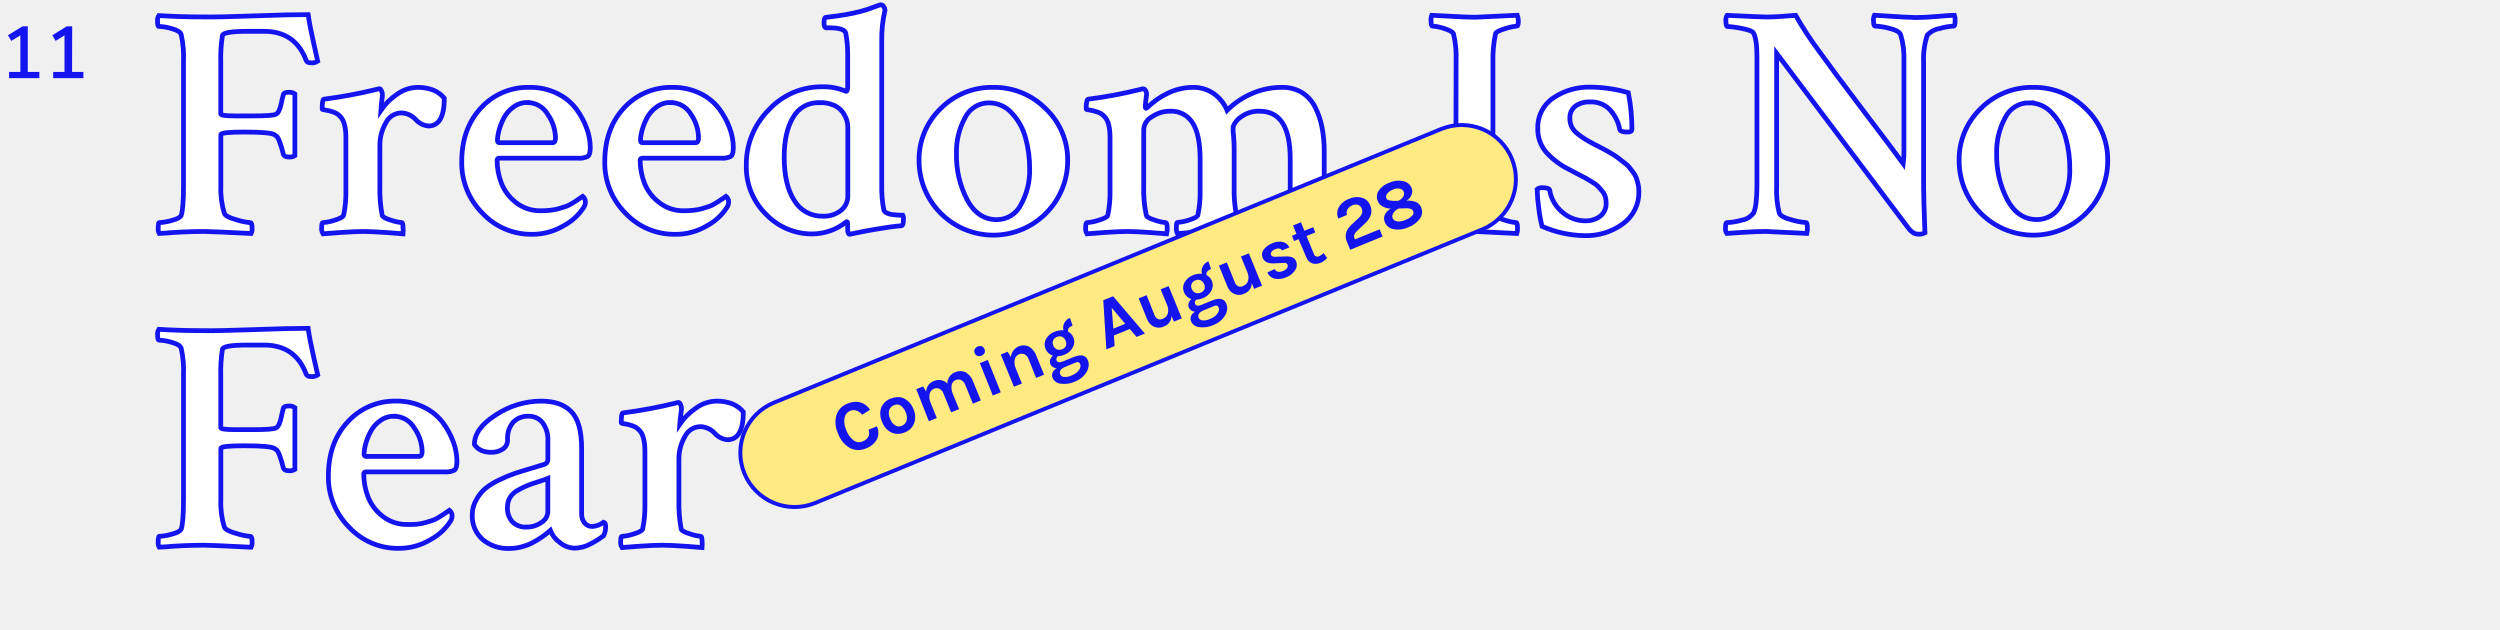
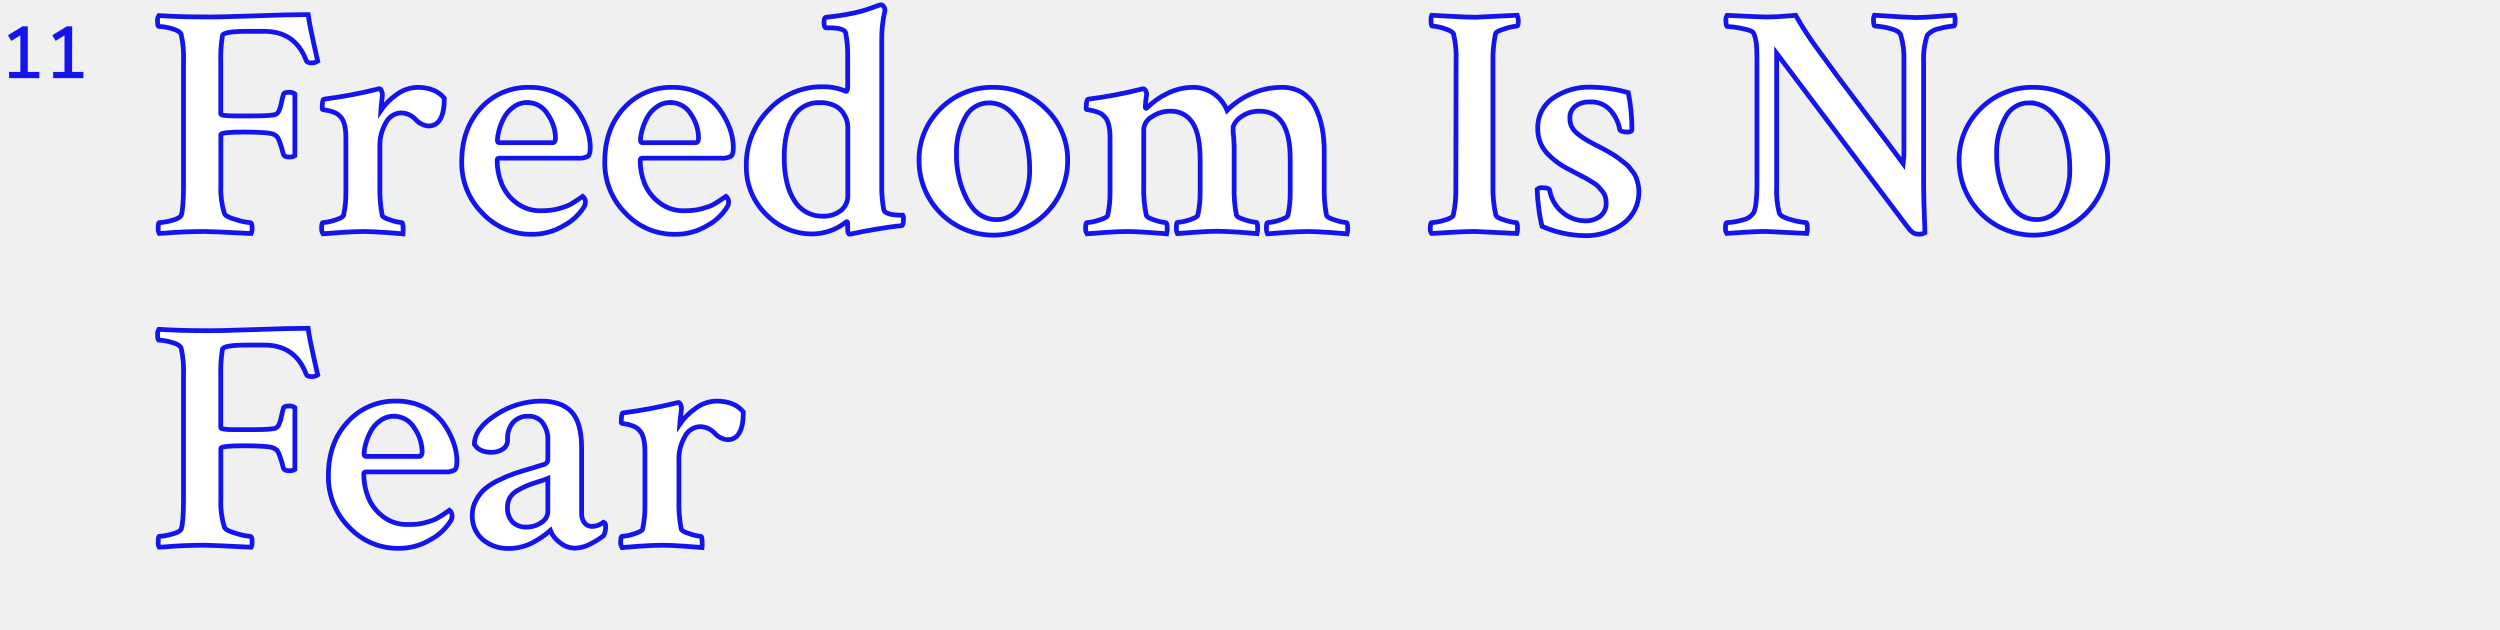
<svg xmlns="http://www.w3.org/2000/svg" id="Layer_1" data-name="Layer 1" viewBox="0 0 629.53 158.62">
  <defs>
-     <style>.cls-1{fill:#1414ef;}.cls-2{fill:#fff;stroke-width:1.2px;}.cls-2,.cls-3{stroke:#1414ef;stroke-miterlimit:10;}.cls-3{fill:#feea80;}</style>
+     <style>.cls-1{fill:#1414ef;}.cls-2{fill:#fff;stroke:#1414ef;stroke-miterlimit:10;stroke-width:1.2px;}</style>
  </defs>
  <path class="cls-1" d="M7,18.11H9.91v1.57H2.28V18.11H5.13V8.91L2.85,10.3,2,8.87,5.67,6.63H7Z" />
  <path class="cls-1" d="M18.15,18.11H21v1.57H13.39V18.11h2.85V8.91L14,10.3l-.82-1.43,3.63-2.24h1.37Z" />
  <path class="cls-2" d="M51.41,58.29q-2.48,0-5.29.12t-4.38.29l-1.65.08a2.15,2.15,0,0,1-.25-1.32q0-1.4.25-1.4a13.59,13.59,0,0,0,3.14-.54q2.06-.54,2.4-1.28.58-1.73.58-7.52V15.49a26.16,26.16,0,0,0-.58-6.77q-.25-.91-2.31-1.49A13,13,0,0,0,40,6.65q-.33,0-.33-1.24A2.25,2.25,0,0,1,40,3.93q5.37.33,10.9.33Q54.79,4.34,64,4T77.6,3.68q.33,2.48,1.32,6.9T80,15.41a2.55,2.55,0,0,1-1.73.41c-.61,0-1-.19-1.16-.58Q74.37,7.89,66.53,7.89h-4.3Q56.11,7.89,56,9a37.16,37.16,0,0,0-.41,6.69v13q0,.5,3.63.5h4.54q4.79,0,5.7-.41t1.4-2.89q.25-1.24.5-2.07.08-.58,1.32-.58a2.24,2.24,0,0,1,1.57.41V39.2a2.42,2.42,0,0,1-1.57.33q-1.07,0-1.32-.66a26,26,0,0,0-1-3.3,4.79,4.79,0,0,0-.58-1.16l-.7-.5q-1.07-.66-7.6-.66-5.87,0-5.87.66v13a20.13,20.13,0,0,0,.91,6.86q.33.83,3,1.57a16.6,16.6,0,0,0,3.55.74q.41,0,.41,1.4a2.41,2.41,0,0,1-.25,1.32Q53.22,58.29,51.41,58.29Z" />
  <path class="cls-2" d="M105.11,22q4.54,0,6.77,2.73,0,7-4,7a4.91,4.91,0,0,1-3.22-1.65,5.17,5.17,0,0,0-3.55-1.65,4.43,4.43,0,0,0-4,2.6,11,11,0,0,0-1.45,5.41V46.8a34.6,34.6,0,0,0,.58,7.44q.16.58,2.19,1.2a11.67,11.67,0,0,0,2.77.62c.17,0,.26.4.29,1.2a8.65,8.65,0,0,1,0,1.61q-.66-.08-4.38-.33t-5.62-.25q-2,0-5.74.25t-4.42.33A2.42,2.42,0,0,1,81,57.29q0-1.24.33-1.24a11.52,11.52,0,0,0,3-.62q2-.62,2.19-1.2a27,27,0,0,0,.58-6V34.74q0-3.88-1.32-5.29a4,4,0,0,0-1.86-1.24,9.41,9.41,0,0,0-2-.5c-.52-.05-.79-.14-.79-.25q0-2.4.41-2.48a117.19,117.19,0,0,0,13.3-2.48,5,5,0,0,1,.66-.17c.22,0,.41.19.58.58a2,2,0,0,1,.21,1q0,.37-.12,1.16T96,26.69a10.64,10.64,0,0,0-.12,1.12,15.17,15.17,0,0,1,4-4A9.05,9.05,0,0,1,105.11,22Z" />
  <path class="cls-2" d="M133.36,22a15.31,15.31,0,0,1,6.94,1.53,13.07,13.07,0,0,1,4.79,3.88,19.21,19.21,0,0,1,2.64,4.87,14.24,14.24,0,0,1,.91,4.83q0,1.82-.62,2.27a4.69,4.69,0,0,1-2.52.45H125.76q-.58,0-.58.5a16.06,16.06,0,0,0,1.07,5.78A11.36,11.36,0,0,0,129.93,51a9.72,9.72,0,0,0,6.24,2.07,22.66,22.66,0,0,0,2.4-.12,12.37,12.37,0,0,0,2.15-.41q1-.29,1.73-.54a7.09,7.09,0,0,0,1.53-.74l1.12-.7q.33-.21,1.65-1.12a1.36,1.36,0,0,1,.41.5,1.6,1.6,0,0,1,.25.83,2.54,2.54,0,0,1-.5,1.57A13.45,13.45,0,0,1,142,56.8,15.33,15.33,0,0,1,133.86,59a16.73,16.73,0,0,1-12.39-5.33,17.82,17.82,0,0,1-5.2-12.93q0-8.34,4.83-13.55A16,16,0,0,1,133.36,22Zm-.58,3.8A5.84,5.84,0,0,0,129.23,27a7.79,7.79,0,0,0-2.4,2.81,15.76,15.76,0,0,0-1.2,3.1,10.08,10.08,0,0,0-.37,2.44c0,.39.17.58.5.58h13.38q.74,0,.74-1.24a10.71,10.71,0,0,0-1.94-5.87A5.92,5.92,0,0,0,132.78,25.82Z" />
  <path class="cls-2" d="M169.38,22a15.31,15.31,0,0,1,6.94,1.53,13.07,13.07,0,0,1,4.79,3.88,19.21,19.21,0,0,1,2.64,4.87,14.24,14.24,0,0,1,.91,4.83q0,1.82-.62,2.27a4.69,4.69,0,0,1-2.52.45H161.78q-.58,0-.58.5a16.06,16.06,0,0,0,1.07,5.78A11.36,11.36,0,0,0,166,51a9.72,9.72,0,0,0,6.24,2.07,22.66,22.66,0,0,0,2.4-.12,12.37,12.37,0,0,0,2.15-.41q1-.29,1.73-.54a7.09,7.09,0,0,0,1.53-.74l1.12-.7q.33-.21,1.65-1.12a1.36,1.36,0,0,1,.41.5,1.6,1.6,0,0,1,.25.83,2.54,2.54,0,0,1-.5,1.57,13.45,13.45,0,0,1-4.87,4.46A15.33,15.33,0,0,1,169.88,59a16.73,16.73,0,0,1-12.39-5.33,17.82,17.82,0,0,1-5.2-12.93q0-8.34,4.83-13.55A16,16,0,0,1,169.38,22Zm-.58,3.8A5.84,5.84,0,0,0,165.25,27a7.79,7.79,0,0,0-2.4,2.81,15.76,15.76,0,0,0-1.2,3.1,10.08,10.08,0,0,0-.37,2.44c0,.39.17.58.5.58h13.38q.74,0,.74-1.24A10.71,10.71,0,0,0,174,28.79,5.92,5.92,0,0,0,168.8,25.82Z" />
  <path class="cls-2" d="M207.05,21.85a14.2,14.2,0,0,1,6,1.16q.41,0,.41-1.32V13.92a28.82,28.82,0,0,0-.5-5.62Q212.59,7,208.71,7H208q-.5,0-.5-1.32t.5-1.32q2.48-.25,4.83-.66t3.88-.83q1.53-.41,2.64-.83l1.69-.62a4.25,4.25,0,0,1,.66-.21h.17a.89.89,0,0,1,.66.46,1.5,1.5,0,0,1,.33.87,31.65,31.65,0,0,0-.83,7.77V46.64a30.25,30.25,0,0,0,.5,6.11,1.22,1.22,0,0,0,.83.91,5.06,5.06,0,0,0,1.57.41c.55.06,1.07.1,1.57.12l.83,0a1.73,1.73,0,0,1,.17,1q0,1.65-.5,1.65-1.16.08-2.93.33t-3.47.54l-3.22.58q-1.53.29-3.43.7-.5,0-.5-1.41v-1.4a.37.37,0,0,0-.12-.33c-.08-.05-.15-.05-.21,0a13.79,13.79,0,0,1-8.59,3.06A16,16,0,0,1,192.93,54a16.68,16.68,0,0,1-5-12.35,19.37,19.37,0,0,1,5.66-14A18.09,18.09,0,0,1,207.05,21.85Zm-.74,4a7.23,7.23,0,0,0-6.61,3.72q-2.23,3.72-2.23,10,0,7,2.56,10.95a8.11,8.11,0,0,0,7.19,3.92A6.87,6.87,0,0,0,211.76,53a4.58,4.58,0,0,0,1.73-3.68V31.93a5.74,5.74,0,0,0-.29-1.73,7.7,7.7,0,0,0-1-1.94A5.28,5.28,0,0,0,210,26.52,8.77,8.77,0,0,0,206.31,25.82Z" />
  <path class="cls-2" d="M250.1,22a18.21,18.21,0,0,1,13.26,5.41,17.7,17.7,0,0,1,5.49,13.09,18.71,18.71,0,0,1-37.42,0,17.8,17.8,0,0,1,5.41-13.14A18.1,18.1,0,0,1,250.1,22ZM249,25.9a6.65,6.65,0,0,0-6,3.76,17.77,17.77,0,0,0-2.15,9,24.09,24.09,0,0,0,2.69,11.65q2.68,5,7.48,5a6.74,6.74,0,0,0,6.07-3.8,17.58,17.58,0,0,0,2.19-8.92,28.37,28.37,0,0,0-1.07-8,14.57,14.57,0,0,0-3.47-6.16A7.66,7.66,0,0,0,249,25.9Z" />
  <path class="cls-2" d="M300.32,22a8.92,8.92,0,0,1,5.37,1.61A9.66,9.66,0,0,1,309,27.8a19.48,19.48,0,0,1,6-4.13A18.55,18.55,0,0,1,322.8,22a9.38,9.38,0,0,1,5.08,1.32,9.12,9.12,0,0,1,3.3,3.68,19.44,19.44,0,0,1,1.73,5.12,31.5,31.5,0,0,1,.54,6V46.8a34.6,34.6,0,0,0,.58,7.44q.16.58,2.23,1.2a12.15,12.15,0,0,0,2.81.62c.17,0,.26.4.29,1.2a4.69,4.69,0,0,1-.12,1.61q-.58-.08-4.34-.33t-5.66-.25q-2,0-5.66.25t-4.42.33a3.08,3.08,0,0,1-.25-1.57q0-1.24.25-1.24a11.08,11.08,0,0,0,3-.62q2-.62,2.15-1.2a25.72,25.72,0,0,0,.58-5.78V40q0-12-7.68-12a7.52,7.52,0,0,0-4.54,1.32,5.16,5.16,0,0,0-2.15,2.56c0,.17,0,.39,0,.66a1.61,1.61,0,0,0,0,.66,40.4,40.4,0,0,1,.25,5.12v8.76a32.5,32.5,0,0,0,.58,7.1q.16.58,2.23,1.2a12.15,12.15,0,0,0,2.81.62c.17,0,.26.4.29,1.2a4.7,4.7,0,0,1-.12,1.61q-.58-.08-4.34-.33t-5.66-.25q-2,0-5.66.25t-4.42.33a3.08,3.08,0,0,1-.25-1.57q0-1.24.25-1.24a11.08,11.08,0,0,0,3-.62q2-.62,2.15-1.2a27,27,0,0,0,.58-6V40.28q0-6.44-1.9-9.33A6.29,6.29,0,0,0,294.62,28a7.91,7.91,0,0,0-4.54,1.4A3.9,3.9,0,0,0,288,32.59V46.8a30.36,30.36,0,0,0,.66,7.44q.16.58,2.15,1.2a11.21,11.21,0,0,0,2.73.62c.22,0,.34.4.37,1.2a4.7,4.7,0,0,1-.12,1.61q-.66-.08-4.34-.33t-5.58-.25q-2.07,0-5.78.25t-4.38.33a2.42,2.42,0,0,1-.33-1.57q0-1.24.33-1.24a12,12,0,0,0,3-.62q2.06-.62,2.23-1.2a27,27,0,0,0,.58-6V34.74q0-3.88-1.32-5.29a4,4,0,0,0-1.86-1.24,9.31,9.31,0,0,0-2-.5c-.55-.05-.83-.14-.83-.25q0-2.4.5-2.48a114.55,114.55,0,0,0,13.22-2.48.53.53,0,0,1,.25-.12,1.74,1.74,0,0,1,.41,0q.41,0,.66.58a1.53,1.53,0,0,1,.17.91,28.23,28.23,0,0,0-.33,3c0,.22.05.36.17.41a1.23,1.23,0,0,0,.41-.25A18.31,18.31,0,0,1,294,23.51,14.46,14.46,0,0,1,300.32,22Z" />
  <path class="cls-2" d="M366.66,15.41A24.89,24.89,0,0,0,366,8.47q-.33-.66-2.31-1.28a11.09,11.09,0,0,0-3-.62q-.33,0-.33-1.24a3.33,3.33,0,0,1,.17-1.49q.41,0,4.58.25t6.4.25q.66,0,10.57-.5a4.26,4.26,0,0,1,.25,1.32c0,.94-.11,1.4-.33,1.4a13.47,13.47,0,0,0-3,.66q-2.23.66-2.4,1.24a30.65,30.65,0,0,0-.66,7.27V46.8a30.67,30.67,0,0,0,.74,7.44q.16.58,2.27,1.2a12.65,12.65,0,0,0,2.85.62c.22,0,.33.52.33,1.57a3.67,3.67,0,0,1-.17,1.16q-9.91-.5-10.49-.5-1.65,0-3.47.08l-4,.21-3.51.21a1.61,1.61,0,0,1-.33-1.16c0-1,.11-1.57.33-1.57a13.19,13.19,0,0,0,3.1-.58q2.11-.58,2.35-1.24a28.94,28.94,0,0,0,.66-6.94Z" />
  <path class="cls-2" d="M400.45,21.94a35.13,35.13,0,0,1,9.58,1.4,46.93,46.93,0,0,1,.91,9.25q0,.66-1.07.66-1.82,0-2-.66a10,10,0,0,0-2.44-4.92,6.46,6.46,0,0,0-5-2,5.93,5.93,0,0,0-3.76,1.07,3.67,3.67,0,0,0-1.36,3.06,4.81,4.81,0,0,0,.45,2.11,5.16,5.16,0,0,0,1.49,1.78A20.44,20.44,0,0,0,399.09,35q.78.5,2.35,1.32a5.35,5.35,0,0,0,.83.41l1.24.66,1.36.74,1.32.78a15.13,15.13,0,0,1,1.45,1l1.28,1A6.5,6.5,0,0,1,410.16,42q.37.5,1,1.28a5.34,5.34,0,0,1,.87,1.49,15.81,15.81,0,0,1,.45,1.57,7.7,7.7,0,0,1,.21,1.78,9.74,9.74,0,0,1-4,8.22,15.67,15.67,0,0,1-9.71,3A27.59,27.59,0,0,1,388.31,57a32.94,32.94,0,0,1-.83-4.58,40.35,40.35,0,0,1-.41-4.75,1.75,1.75,0,0,1,1.16-.41q1.9,0,2,.66a9.12,9.12,0,0,0,3.26,5.58,8.81,8.81,0,0,0,5.66,2.11,6,6,0,0,0,3.8-1.16,4,4,0,0,0,1.49-3.39,5.44,5.44,0,0,0-.21-1.53,4.05,4.05,0,0,0-.78-1.4l-1-1.16A6,6,0,0,0,401,45.89q-1.11-.66-1.65-1l-2.07-1.07q-1.53-.78-2.11-1.12a19.21,19.21,0,0,1-5.87-4.42,8.83,8.83,0,0,1-2.07-5.91,8.87,8.87,0,0,1,4-7.77A15.92,15.92,0,0,1,400.45,21.94Z" />
  <path class="cls-2" d="M479.43,15.33a20.12,20.12,0,0,0-.83-6.61q-.41-1-2.77-1.57a16.58,16.58,0,0,0-3.68-.58c-.22,0-.34-.4-.37-1.2A2.79,2.79,0,0,1,472,3.84q8.84.58,10.41.58,2.15,0,5.53-.29t4.21-.29a3.46,3.46,0,0,1,.17,1.32q0,1.4-.33,1.4a15.83,15.83,0,0,0-3.55.62,5.37,5.37,0,0,0-3.14,1.69,19.29,19.29,0,0,0-.91,6.86V47.05q0,3,.33,11.57a3,3,0,0,1-1.82.33q-1.32,0-2.64-1.9L447.38,13.43V46.89a23,23,0,0,0,.66,6.77q.41,1,3.06,1.69a17.08,17.08,0,0,0,3.72.7c.17,0,.26.39.29,1.16a4.52,4.52,0,0,1-.12,1.57q-9.91-.5-10.33-.5-2.23,0-5.49.21l-4.34.29a2.08,2.08,0,0,1-.33-1.4q0-1.32.33-1.32a15.64,15.64,0,0,0,3.76-.62,4.51,4.51,0,0,0,3-1.86q.82-1.73.83-6.94V14.25q0-4.46-.91-6-.33-.58-2.85-1.07a21.53,21.53,0,0,0-3.68-.5q-.33,0-.37-1.24a2.31,2.31,0,0,1,.29-1.57q8.67.41,9.83.41,2.73,0,7.44-.41a85.52,85.52,0,0,0,5.74,8.8q4.17,5.82,11.44,15.37t9.91,13.18a23.74,23.74,0,0,0,.17-3.39Z" />
  <path class="cls-2" d="M512,22a18.21,18.21,0,0,1,13.26,5.41,17.7,17.7,0,0,1,5.49,13.09,18.71,18.71,0,0,1-37.42,0,17.8,17.8,0,0,1,5.41-13.14A18.1,18.1,0,0,1,512,22Zm-1.07,3.88a6.65,6.65,0,0,0-6,3.76,17.77,17.77,0,0,0-2.15,9,24.09,24.09,0,0,0,2.68,11.65q2.68,5,7.48,5a6.73,6.73,0,0,0,6.07-3.8,17.57,17.57,0,0,0,2.19-8.92,28.37,28.37,0,0,0-1.07-8,14.57,14.57,0,0,0-3.47-6.16A7.66,7.66,0,0,0,510.91,25.9Z" />
  <path class="cls-2" d="M51.41,137.29q-2.48,0-5.29.12t-4.38.29l-1.65.08a2.15,2.15,0,0,1-.25-1.32q0-1.4.25-1.4a13.59,13.59,0,0,0,3.14-.54q2.06-.54,2.4-1.28.58-1.73.58-7.52V94.49a26.16,26.16,0,0,0-.58-6.77q-.25-.91-2.31-1.49a13,13,0,0,0-3.3-.58q-.33,0-.33-1.24A2.25,2.25,0,0,1,40,82.93q5.37.33,10.9.33Q54.79,83.34,64,83t13.59-.33q.33,2.48,1.32,6.9T80,94.41a2.55,2.55,0,0,1-1.73.41c-.61,0-1-.19-1.16-.58q-2.73-7.35-10.57-7.35h-4.3Q56.11,86.89,56,88a37.16,37.16,0,0,0-.41,6.69v13q0,.5,3.63.5h4.54q4.79,0,5.7-.41t1.4-2.89q.25-1.24.5-2.07.08-.58,1.32-.58a2.24,2.24,0,0,1,1.57.41V118.2a2.42,2.42,0,0,1-1.57.33q-1.07,0-1.32-.66a26,26,0,0,0-1-3.3,4.79,4.79,0,0,0-.58-1.16l-.7-.5q-1.07-.66-7.6-.66-5.87,0-5.87.66v13a20.13,20.13,0,0,0,.91,6.86q.33.83,3,1.57a16.6,16.6,0,0,0,3.55.74q.41,0,.41,1.4a2.41,2.41,0,0,1-.25,1.32Q53.22,137.29,51.41,137.29Z" />
  <path class="cls-2" d="M99.78,101a15.32,15.32,0,0,1,6.94,1.53,13.07,13.07,0,0,1,4.79,3.88,19.2,19.2,0,0,1,2.64,4.87,14.24,14.24,0,0,1,.91,4.83q0,1.82-.62,2.27a4.69,4.69,0,0,1-2.52.45H92.18q-.58,0-.58.5a16.07,16.07,0,0,0,1.07,5.78A11.36,11.36,0,0,0,96.35,130a9.72,9.72,0,0,0,6.24,2.07A22.64,22.64,0,0,0,105,132a12.38,12.38,0,0,0,2.15-.41q1-.29,1.73-.54a7.08,7.08,0,0,0,1.53-.74l1.12-.7q.33-.21,1.65-1.12a1.36,1.36,0,0,1,.41.5,1.6,1.6,0,0,1,.25.83,2.53,2.53,0,0,1-.5,1.57,13.45,13.45,0,0,1-4.87,4.46,15.32,15.32,0,0,1-8.18,2.23,16.73,16.73,0,0,1-12.39-5.33,17.82,17.82,0,0,1-5.21-12.93q0-8.34,4.83-13.55A16,16,0,0,1,99.78,101Zm-.58,3.8A5.84,5.84,0,0,0,95.65,106a7.79,7.79,0,0,0-2.4,2.81,15.76,15.76,0,0,0-1.2,3.1,10.09,10.09,0,0,0-.37,2.44c0,.39.17.58.5.58h13.38q.74,0,.74-1.24a10.71,10.71,0,0,0-1.94-5.87A5.92,5.92,0,0,0,99.2,104.82Z" />
  <path class="cls-2" d="M136.22,101q5.12,0,7.68,2.69t2.56,9.21v16.28a3.76,3.76,0,0,0,.74,2.52,2.48,2.48,0,0,0,2,.87A5.15,5.15,0,0,0,152,131.5c.33.11.5.41.5.91a4.91,4.91,0,0,1-.5,2.48,20.43,20.43,0,0,1-3.3,2.07,8.61,8.61,0,0,1-4,1.07,6,6,0,0,1-3.72-1.41,6.77,6.77,0,0,1-2.4-3.06l-.62.54q-.54.46-1.49,1.12a24.48,24.48,0,0,1-2.15,1.32,13.17,13.17,0,0,1-2.81,1.12,12,12,0,0,1-3.26.45,9.86,9.86,0,0,1-6.73-2.27,7.85,7.85,0,0,1-2.6-6.24,7.61,7.61,0,0,1,1-3.72,9.88,9.88,0,0,1,2.27-2.85,16.93,16.93,0,0,1,3.55-2.19,33.8,33.8,0,0,1,3.84-1.61q1.61-.54,4.13-1.28t3.51-1.07a1.3,1.3,0,0,0,.74-1.32V111a7.09,7.09,0,0,0-1.32-4.54,4.31,4.31,0,0,0-3.55-1.65,5,5,0,0,0-3.88,1.53,6.18,6.18,0,0,0-1.4,4.34,2.68,2.68,0,0,1-1.24,2.44,5.14,5.14,0,0,1-2.81.78q-3.06,0-4.3-2,0-4,5.41-7.43A20.72,20.72,0,0,1,136.22,101Zm-3.72,31.72a6.4,6.4,0,0,0,3.84-1.16,3.27,3.27,0,0,0,1.61-2.64v-8.43q-.58.25-2.44.83t-2.85,1a22.56,22.56,0,0,0-2.31,1.16,5,5,0,0,0-1.94,1.82,4.55,4.55,0,0,0-.62,2.31,5.09,5.09,0,0,0,1.32,3.88A4.75,4.75,0,0,0,132.5,132.74Z" />
  <path class="cls-2" d="M180.41,101q4.54,0,6.77,2.73,0,7-4,7a4.92,4.92,0,0,1-3.22-1.65,5.17,5.17,0,0,0-3.55-1.65,4.43,4.43,0,0,0-4,2.6,11,11,0,0,0-1.45,5.41V125.8a34.56,34.56,0,0,0,.58,7.44q.16.58,2.19,1.2a11.68,11.68,0,0,0,2.77.62c.17,0,.26.4.29,1.2a8.59,8.59,0,0,1,0,1.61q-.66-.08-4.38-.33t-5.62-.25q-2,0-5.74.25t-4.42.33a2.42,2.42,0,0,1-.33-1.57q0-1.24.33-1.24a11.52,11.52,0,0,0,3-.62q2-.62,2.19-1.2a27,27,0,0,0,.58-6V113.74q0-3.88-1.32-5.29a4,4,0,0,0-1.86-1.24,9.4,9.4,0,0,0-2-.5c-.52-.05-.78-.14-.78-.25q0-2.4.41-2.48a117.19,117.19,0,0,0,13.3-2.48,5,5,0,0,1,.66-.17c.22,0,.41.19.58.58a2,2,0,0,1,.21,1q0,.37-.12,1.16t-.21,1.65a10.5,10.5,0,0,0-.12,1.12,15.16,15.16,0,0,1,4-4A9.05,9.05,0,0,1,180.41,101Z" />
-   <path class="cls-3" d="M373.25,57.77l-168,68.89a13.66,13.66,0,0,1-17.81-7.47h0a13.66,13.66,0,0,1,7.47-17.81l168-68.89A13.66,13.66,0,0,1,380.72,40h0A13.66,13.66,0,0,1,373.25,57.77Z" />
-   <path class="cls-1" d="M213.35,101.66a6,6,0,0,1,1.84-.47,4.11,4.11,0,0,1,3.89,2l-1.95,1.24a3.39,3.39,0,0,0-1.39-1,2.12,2.12,0,0,0-1.61,0,2.35,2.35,0,0,0-1.45,1.7,5.19,5.19,0,0,0,.42,3.17,5.63,5.63,0,0,0,1.84,2.59,2.24,2.24,0,0,0,2.24.28,2.62,2.62,0,0,0,1.51-1.27,2.07,2.07,0,0,0,0-1.68l2.12-.87a3.79,3.79,0,0,1,0,3.29,5.12,5.12,0,0,1-2.78,2.29,4.59,4.59,0,0,1-4-.11,6.81,6.81,0,0,1-3-3.65,6.61,6.61,0,0,1-.39-4.72A4.59,4.59,0,0,1,213.35,101.66Z" />
-   <path class="cls-1" d="M224.36,100.35A4.87,4.87,0,0,1,226,100a3.48,3.48,0,0,1,1.56.29A4.77,4.77,0,0,1,230,103a4.72,4.72,0,0,1,.16,3.68,4,4,0,0,1-2.34,2.2,4.1,4.1,0,0,1-3.24.08,4.68,4.68,0,0,1-2.46-2.74,4.73,4.73,0,0,1-.17-3.71A4.1,4.1,0,0,1,224.36,100.35Zm3.7,3.48a3.36,3.36,0,0,0-1.29-1.73,1.8,1.8,0,0,0-1.66-.07,2,2,0,0,0-1.2,1.24,3.07,3.07,0,0,0,.22,2.16,3.32,3.32,0,0,0,1.3,1.72,1.82,1.82,0,0,0,1.66.07,2,2,0,0,0,1.19-1.24A3.07,3.07,0,0,0,228.06,103.83Z" />
-   <path class="cls-1" d="M238.56,96.6a3,3,0,0,1,2-2.88,3,3,0,0,1,2.66.07,4.32,4.32,0,0,1,1.83,2.29l1.94,4.75-2,.81-1.94-4.75a2.07,2.07,0,0,0-1-1.18,1.73,1.73,0,0,0-1.41,0,1.65,1.65,0,0,0-1,1.21,4,4,0,0,0,.31,2.29l1.56,3.81-2,.81-1.94-4.75a2.07,2.07,0,0,0-1-1.18,1.73,1.73,0,0,0-1.41,0,1.81,1.81,0,0,0-1.06,1.25,3.75,3.75,0,0,0,.27,2.35l1.53,3.76-2,.81L230.72,98l1.72-.7.79,1.32a2.9,2.9,0,0,1,1.91-2.67,3.15,3.15,0,0,1,1.89-.22A3,3,0,0,1,238.56,96.6Z" />
-   <path class="cls-1" d="M245.44,88.93a1.21,1.21,0,0,1,0-1,1.58,1.58,0,0,1,1.8-.73,1.36,1.36,0,0,1,.69,1.69,1.58,1.58,0,0,1-1.8.73A1.21,1.21,0,0,1,245.44,88.93Zm1.3,2.51,2-.81L252,98.78l-2,.81Z" />
-   <path class="cls-1" d="M254.57,89.91a3.19,3.19,0,0,1,4.58-2.61,4.49,4.49,0,0,1,1.82,2.3l1.94,4.75-2,.81L259,90.4a2.07,2.07,0,0,0-1-1.18,1.73,1.73,0,0,0-1.41,0,1.81,1.81,0,0,0-1.06,1.25,3.75,3.75,0,0,0,.27,2.35l1.53,3.76-2,.81-3.32-8.12,1.72-.7Z" />
-   <path class="cls-1" d="M265.13,89.55a2.84,2.84,0,0,1-1.84-1.69,2.81,2.81,0,0,1,.16-2.56,3.91,3.91,0,0,1,2-1.72,4.75,4.75,0,0,1,2.36-.4,2.38,2.38,0,0,1,.19-1.87,2.7,2.7,0,0,1,1.42-1.26l.67,1.93q-1.44.59-1.1,1.56a2.69,2.69,0,0,1,1.26,1.32,3.11,3.11,0,0,1,.26,1.46,2.91,2.91,0,0,1-.4,1.22,4.09,4.09,0,0,1-2.11,1.8,4.54,4.54,0,0,1-1.59.36.87.87,0,0,0-.34,1.08q.31.75,1.58.23l2.72-1.11q2.77-1.13,3.57.81a3,3,0,0,1,.2,1.41,3.69,3.69,0,0,1-.49,1.5,5.86,5.86,0,0,1-3,2.48,6.33,6.33,0,0,1-3.59.51,2.46,2.46,0,0,1-2-1.44,1.71,1.71,0,0,1,0-1.38,2.35,2.35,0,0,1,1-1.05,1.88,1.88,0,0,1-1.59-1.08,1.48,1.48,0,0,1,0-1.13A2.21,2.21,0,0,1,265.13,89.55Zm2.94,2.9q-1.54.71-1.09,1.83a1.11,1.11,0,0,0,1,.64,3.62,3.62,0,0,0,1.7-.3,5.64,5.64,0,0,0,1.35-.73,3.11,3.11,0,0,0,.7-.75,1.55,1.55,0,0,0,.26-1.51.69.69,0,0,0-.41-.41.94.94,0,0,0-.69.06Zm.26-6.67a1.73,1.73,0,0,0-.83-.95,1.56,1.56,0,0,0-1.32,0,1.55,1.55,0,0,0-.95,2.17,1.7,1.7,0,0,0,.85.95,1.63,1.63,0,0,0,1.35,0,1.55,1.55,0,0,0,1-.9A1.77,1.77,0,0,0,268.33,85.78Z" />
-   <path class="cls-1" d="M277.82,75.6l2.47-1,8,9.39-2.09.85-1.71-2-4,1.64.19,2.65-2.09.85Zm2.53,7.16,3-1.24-3.41-4Z" />
-   <path class="cls-1" d="M295,79.53a2.78,2.78,0,0,1-1.81,2.63,3,3,0,0,1-3.53-.53,3.89,3.89,0,0,1-.83-1.32l-2.11-5.18,2-.8,2,5a1.78,1.78,0,0,0,.87,1,1.37,1.37,0,0,0,1.1,0,2.67,2.67,0,0,0,.88-.54,2,2,0,0,0,.47-.75,3.22,3.22,0,0,0-.13-2.19l-1.64-4,2-.81,3.32,8.14-2,.81Z" />
-   <path class="cls-1" d="M300,75.31a2.84,2.84,0,0,1-1.84-1.69,2.81,2.81,0,0,1,.16-2.56,3.91,3.91,0,0,1,2-1.72,4.75,4.75,0,0,1,2.36-.4,2.38,2.38,0,0,1,.19-1.87,2.7,2.7,0,0,1,1.42-1.26l.67,1.93q-1.44.59-1.1,1.56a2.69,2.69,0,0,1,1.26,1.32,3.11,3.11,0,0,1,.26,1.46,2.91,2.91,0,0,1-.4,1.22,4.09,4.09,0,0,1-2.11,1.8,4.54,4.54,0,0,1-1.59.36.87.87,0,0,0-.34,1.08q.31.75,1.58.23l2.72-1.11q2.77-1.13,3.57.81a3,3,0,0,1,.2,1.41,3.69,3.69,0,0,1-.49,1.5,5.86,5.86,0,0,1-3,2.48,6.33,6.33,0,0,1-3.59.51,2.46,2.46,0,0,1-2-1.44,1.71,1.71,0,0,1,0-1.38,2.35,2.35,0,0,1,1-1.05,1.88,1.88,0,0,1-1.59-1.08,1.48,1.48,0,0,1,0-1.13A2.21,2.21,0,0,1,300,75.31Zm2.94,2.9q-1.54.71-1.09,1.83a1.11,1.11,0,0,0,1,.64,3.62,3.62,0,0,0,1.7-.3,5.64,5.64,0,0,0,1.35-.73,3.11,3.11,0,0,0,.7-.75,1.55,1.55,0,0,0,.26-1.51.69.69,0,0,0-.41-.41.94.94,0,0,0-.69.06Zm.26-6.67a1.73,1.73,0,0,0-.83-.95,1.56,1.56,0,0,0-1.32,0,1.55,1.55,0,0,0-.95,2.17,1.7,1.7,0,0,0,.85.95,1.63,1.63,0,0,0,1.35,0,1.55,1.55,0,0,0,1-.9A1.77,1.77,0,0,0,303.23,71.54Z" />
-   <path class="cls-1" d="M315.21,71.28a2.78,2.78,0,0,1-1.81,2.63,3,3,0,0,1-3.53-.53,3.89,3.89,0,0,1-.83-1.32l-2.11-5.18,2-.8,2,5a1.78,1.78,0,0,0,.87,1,1.37,1.37,0,0,0,1.1,0,2.67,2.67,0,0,0,.88-.54,2,2,0,0,0,.47-.75,3.22,3.22,0,0,0-.13-2.19l-1.64-4,2-.81,3.32,8.14-2,.81Z" />
-   <path class="cls-1" d="M321,67.75q.5,1.14,2.16.46a2,2,0,0,0,.93-.7.84.84,0,0,0,.15-.81.74.74,0,0,0-.48-.47,2.67,2.67,0,0,0-.94,0l-2,.09q-2.25.12-2.89-1.43a2.08,2.08,0,0,1,.25-2,4.74,4.74,0,0,1,2.23-1.64,4,4,0,0,1,2.69-.3,2.41,2.41,0,0,1,1.58,1.36l-1.86.76a.88.88,0,0,0-.64-.48,2,2,0,0,0-1.1.18,1.84,1.84,0,0,0-.91.67.79.79,0,0,0-.12.74q.24.59,1.34.47l2.22-.07a4.12,4.12,0,0,1,1.79.21,1.84,1.84,0,0,1,1,1.07,2.33,2.33,0,0,1-.24,2.13,4.45,4.45,0,0,1-2.29,1.83,4.71,4.71,0,0,1-2.9.35,2.55,2.55,0,0,1-1.82-1.59Z" />
-   <path class="cls-1" d="M334.2,65a5.54,5.54,0,0,1-1.56,1.14,4,4,0,0,1-1.17.3,2.71,2.71,0,0,1-1-.11,2.59,2.59,0,0,1-1.54-1.57L327,60.23l-1.14.46-.54-1.32,1.14-.46-.87-2.14,2-.81.87,2.14,2.21-.9.54,1.32-2.21.9,1.83,4.48a.93.93,0,0,0,1.36.61,4.33,4.33,0,0,0,1.14-.78Z" />
-   <path class="cls-1" d="M341.21,60.28l6.2-2.53.74,1.81L340,62.89,339.22,61a3.37,3.37,0,0,1,.23-3.41,6.28,6.28,0,0,1,.87-1l1.87-1.76a2.71,2.71,0,0,0,.79-1.15,1.77,1.77,0,0,0-.09-1.2,1.51,1.51,0,0,0-.88-.88,2,2,0,0,0-1.46.1,2.44,2.44,0,0,0-1.22,1,1.73,1.73,0,0,0-.14,1.44l-2.19.89a3.29,3.29,0,0,1,.2-3,5.13,5.13,0,0,1,2.59-2,4.6,4.6,0,0,1,3.16-.24A3.11,3.11,0,0,1,345,51.65a3.53,3.53,0,0,1,.21,2.44,5.46,5.46,0,0,1-1.54,2.22l-1.9,1.79a2.77,2.77,0,0,0-.72.95,1.2,1.2,0,0,0,0,.91Z" />
-   <path class="cls-1" d="M349.85,46a5.63,5.63,0,0,1,3.48-.39,2.86,2.86,0,0,1,2.13,1.73,2.34,2.34,0,0,1,0,1.69,2.87,2.87,0,0,1-1.28,1.49,5.93,5.93,0,0,1,2.38.34,2.52,2.52,0,0,1,1.32,1.41,2.83,2.83,0,0,1-.29,2.73,6.33,6.33,0,0,1-3,2.25,6.07,6.07,0,0,1-3.69.46,2.85,2.85,0,0,1-2.17-1.74,2.26,2.26,0,0,1,0-1.94,3.52,3.52,0,0,1,1.5-1.5,4.24,4.24,0,0,1-2.72-1,2.52,2.52,0,0,1-.57-.88,2.74,2.74,0,0,1,.21-2.61A5.41,5.41,0,0,1,349.85,46Zm2.41,6.5a2.62,2.62,0,0,0-1.66,1.81,1.2,1.2,0,0,0,.09.65,1.13,1.13,0,0,0,.45.54,1.81,1.81,0,0,0,.75.26,4,4,0,0,0,2-.37,4.43,4.43,0,0,0,1.71-1.08,1,1,0,0,0,.3-1.06,1.09,1.09,0,0,0-.62-.64,2.92,2.92,0,0,0-1.05-.17Zm-1.64-1.92,1.45,0a2.67,2.67,0,0,0,1.24-1,1.32,1.32,0,0,0,.16-1.29,1.29,1.29,0,0,0-1-.8,3.06,3.06,0,0,0-1.73.25,3.37,3.37,0,0,0-1.41,1,1.17,1.17,0,0,0-.22,1.23Q349.33,50.53,350.61,50.53Z" />
</svg>
